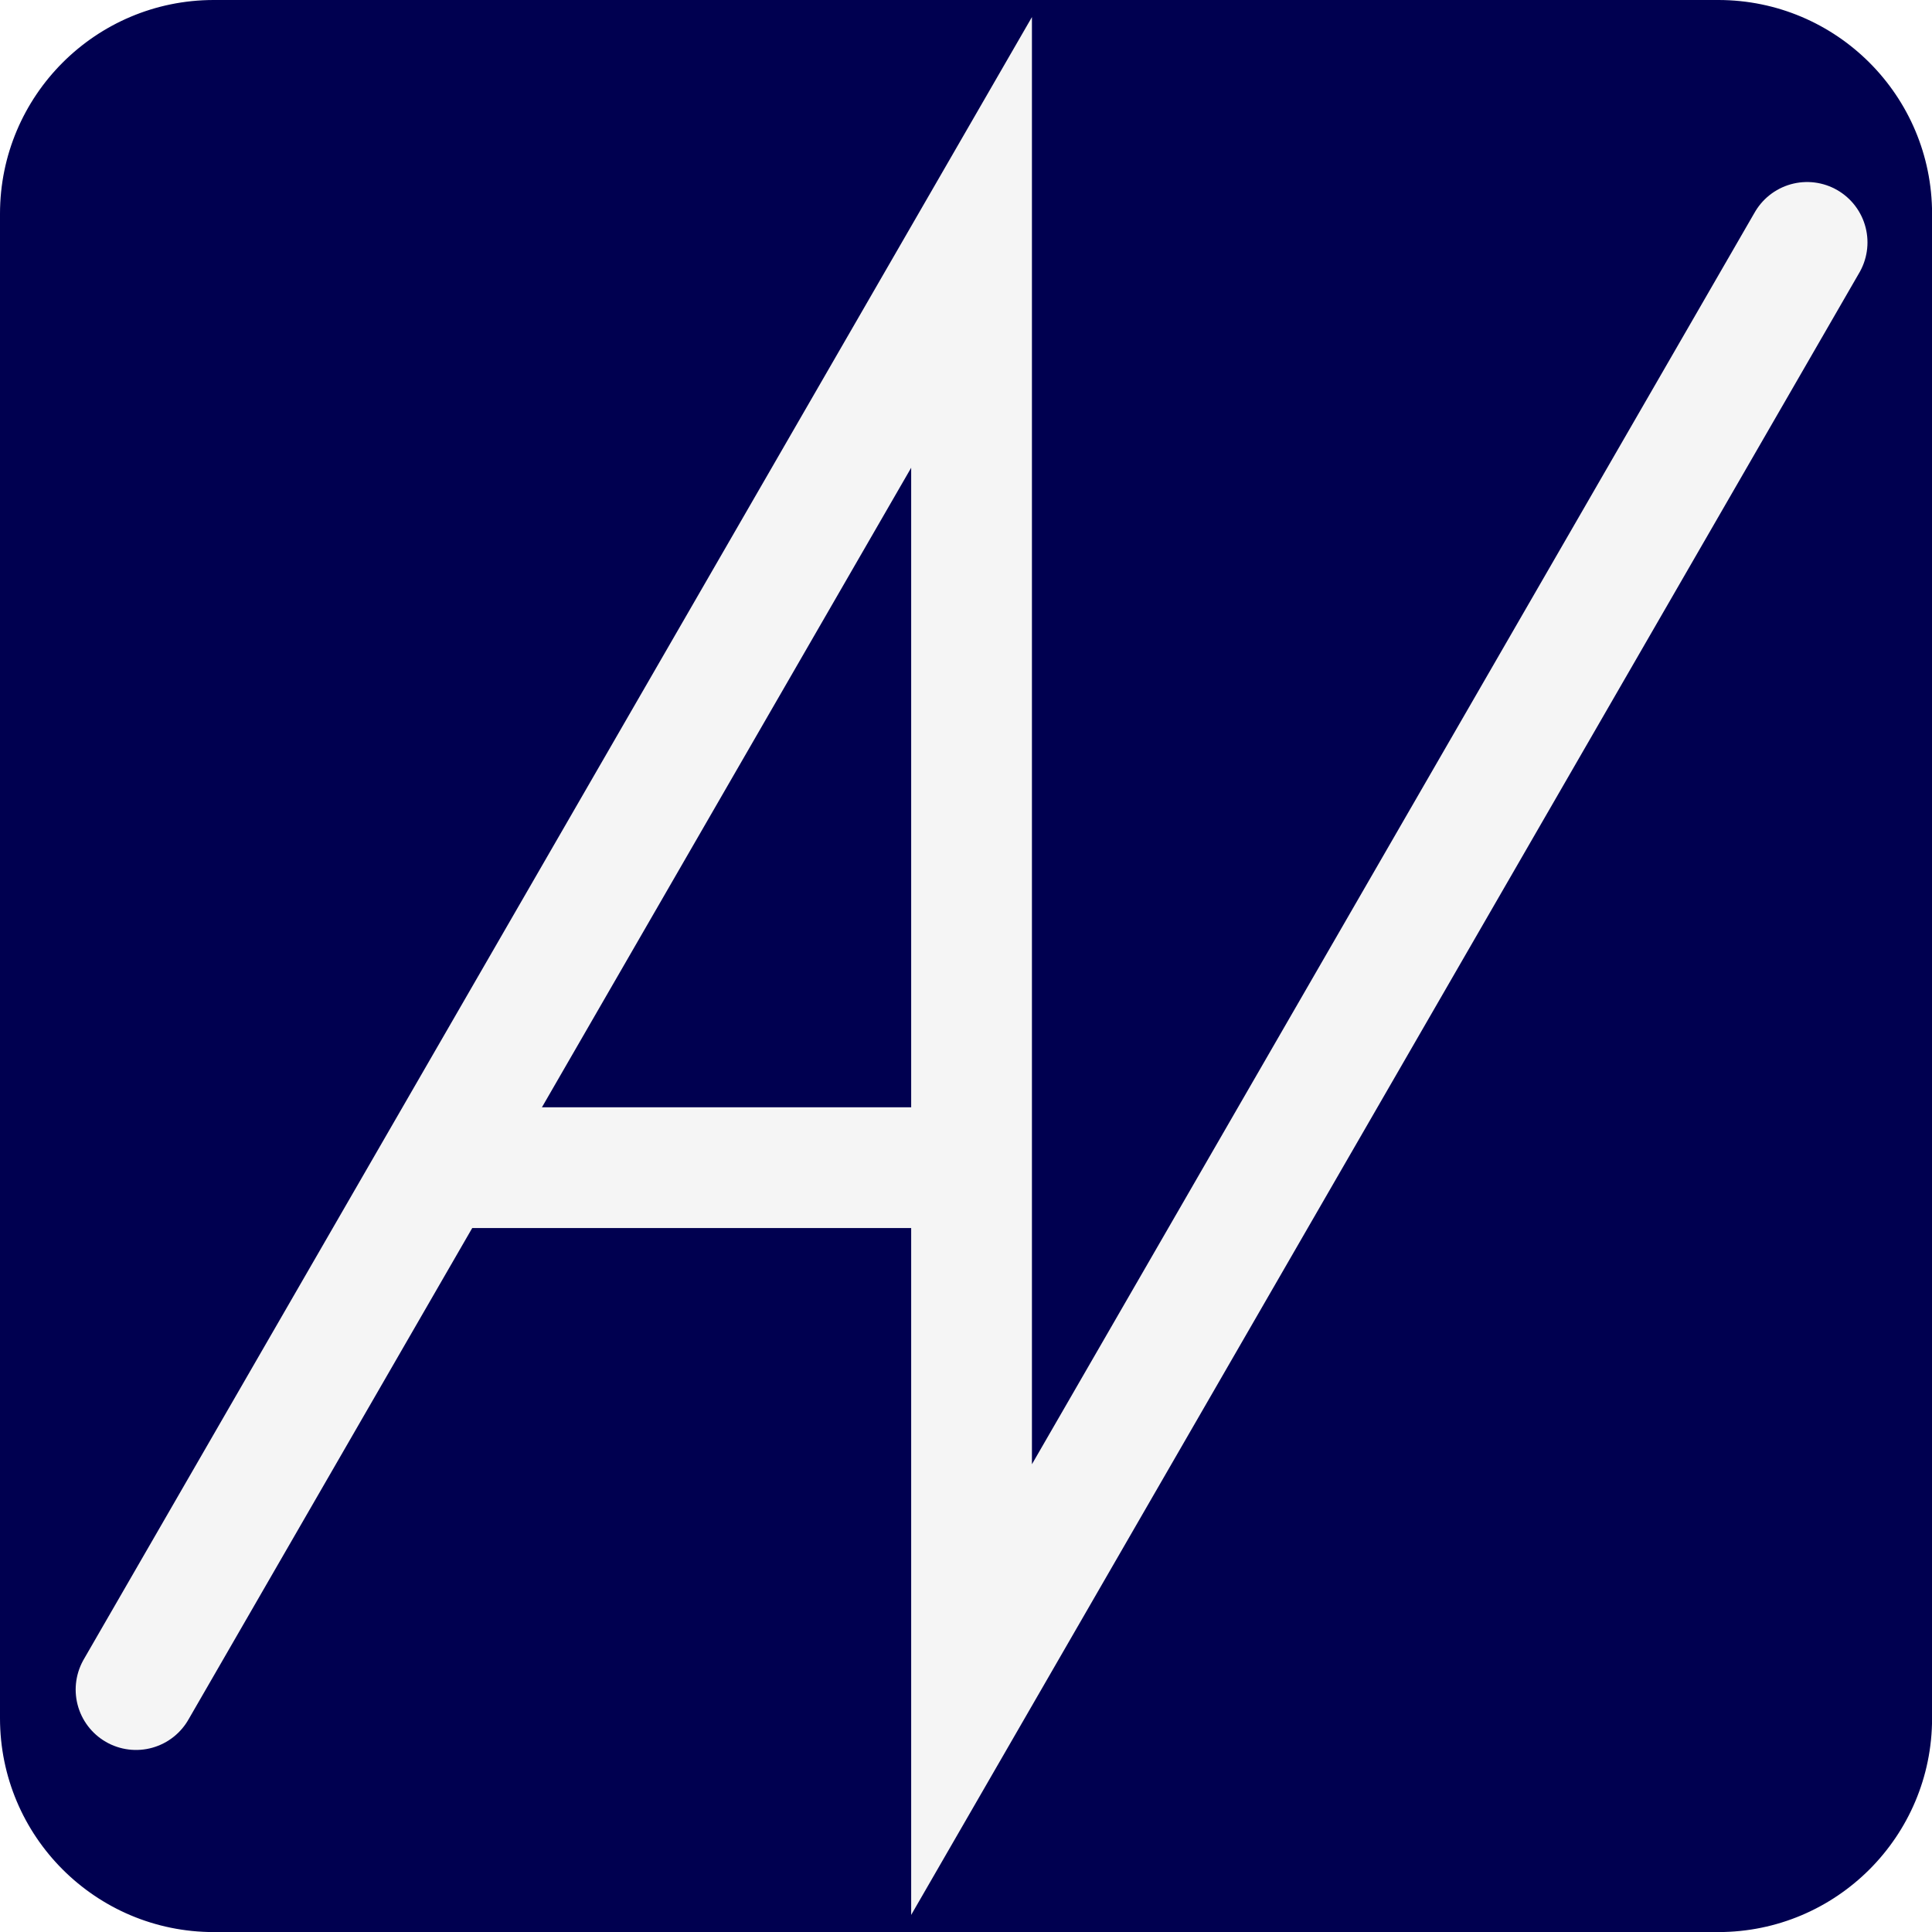
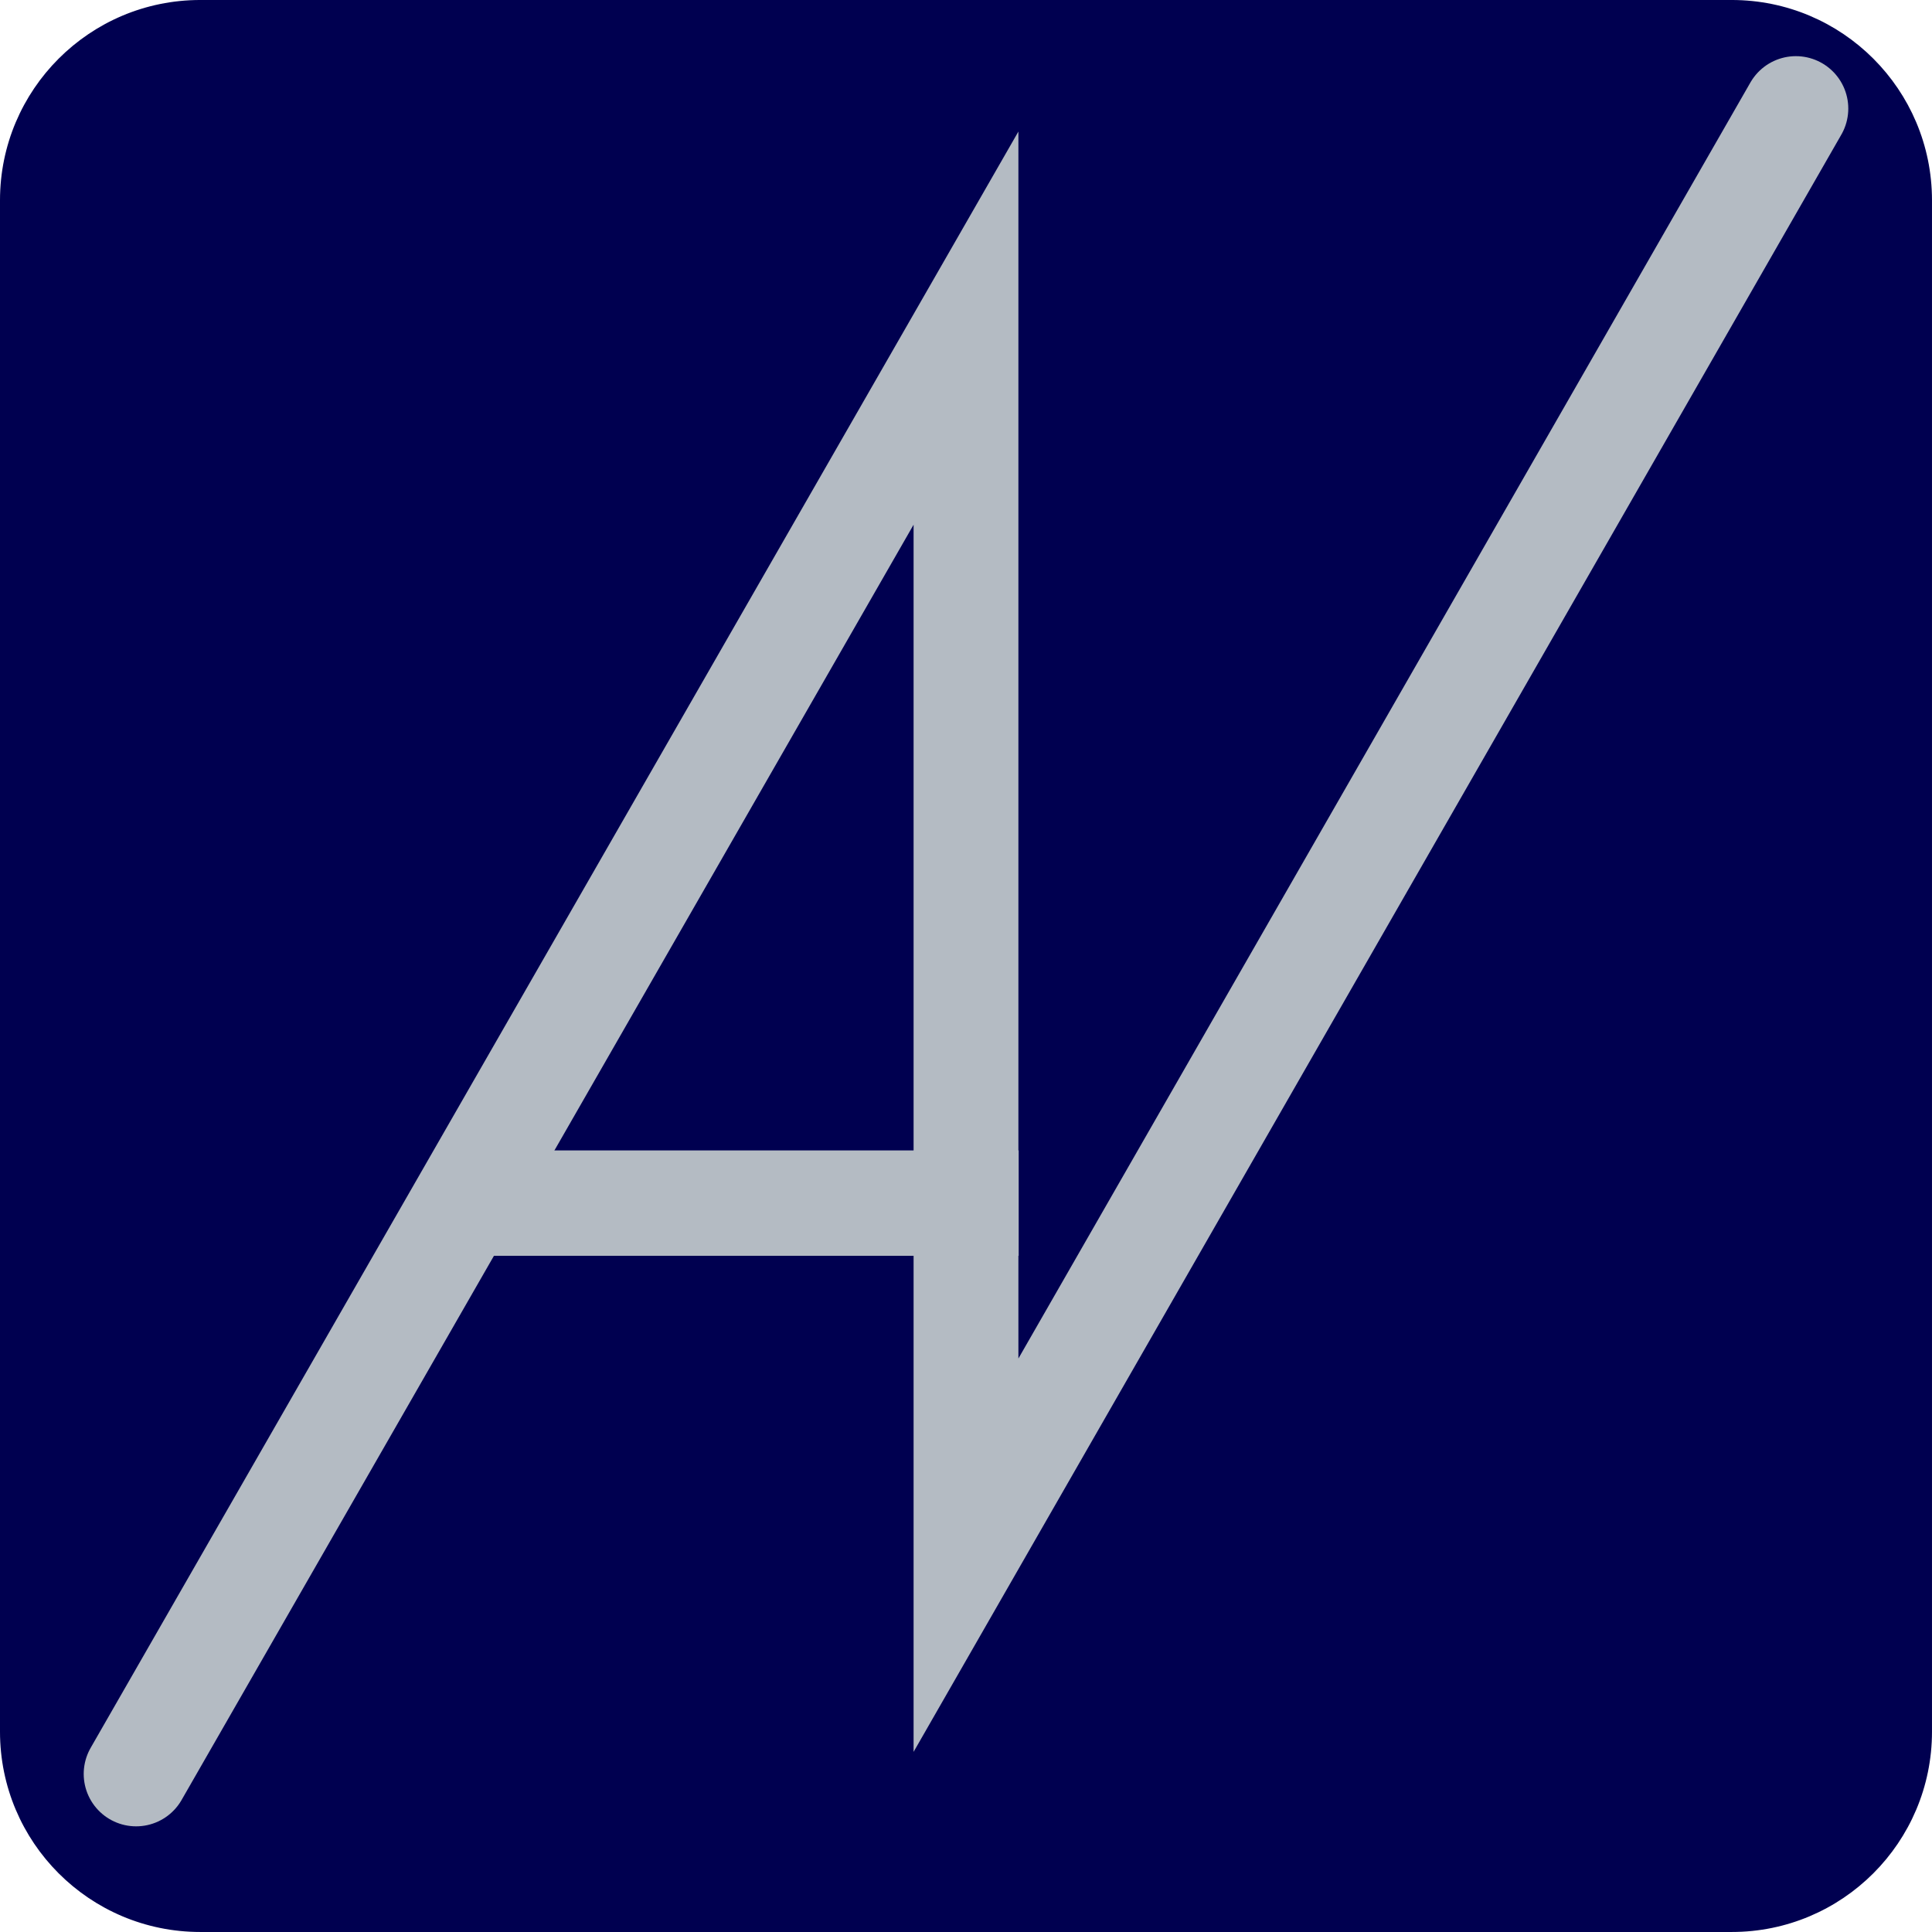
<svg xmlns="http://www.w3.org/2000/svg" width="192" height="192" viewBox="0 0 50.8 50.8" version="1.1" id="svg4770">
  <defs id="defs4767" />
  <g id="layer1">
-     <g id="g5182" transform="matrix(6,0,0,6,2.2752212e-5,-1.5199185e-5)">
-       <rect style="display:inline;fill:#000050;fill-opacity:1;fill-rule:evenodd;stroke:#000050;stroke-width:0.046;stroke-linecap:round;stroke-linejoin:round;stroke-miterlimit:4;stroke-dasharray:none;stroke-opacity:1" id="rect819-0" width="8.421" height="8.421" x="0.023" y="0.023" rx="0.914" ry="0.914" />
-       <g id="g1753-8-0" style="display:inline;fill:none;stroke:#f5f5f5;stroke-width:4.035;stroke-linecap:round;stroke-linejoin:miter;stroke-miterlimit:4;stroke-dasharray:none;stroke-dashoffset:0;stroke-opacity:1;paint-order:normal" transform="matrix(0.1311475,0,0,0.1311475,-7.523301,-6.082116)">
-         <g id="g1748-5-1" style="fill:none;stroke:#f5f5f5;stroke-width:4.035;stroke-linecap:round;stroke-linejoin:miter;stroke-miterlimit:4;stroke-dasharray:none;stroke-dashoffset:0;stroke-opacity:1;paint-order:normal">
-           <path style="fill:none;stroke:#f5f5f5;stroke-width:4.035;stroke-linecap:round;stroke-linejoin:miter;stroke-miterlimit:4;stroke-dasharray:none;stroke-dashoffset:0;stroke-opacity:1;paint-order:normal" d="M 61.911,102.834 89.83,54.476 V 102.834 L 117.75,54.476" id="path678-7-0" />
+     <g id="g8616" transform="matrix(0.8727273,0,0,0.8727273,4.0314414e-7,-66.96363)">
+       <g id="g8529">
+         <rect style="display:inline;fill:#000050;fill-opacity:1;fill-rule:evenodd;stroke:#000050;stroke-width:0.296;stroke-linecap:round;stroke-linejoin:round;stroke-miterlimit:4;stroke-dasharray:none;stroke-opacity:1" id="rect819-0-5" width="57.912" height="57.912" x="0.148" y="76.877" rx="5.885" ry="5.886" />
+         <path style="fill:none;stroke:#b4bbc3;stroke-width:3.158;stroke-linecap:round;stroke-linejoin:miter;stroke-miterlimit:4;stroke-dasharray:none;stroke-opacity:1" d="M 4.101,130.175 29.104,86.615 V 123.585 L 54.107,80" id="path1428" />
+         <g id="g8523">
+           <path style="display:inline;fill:none;stroke:#b4bbc3;stroke-width:3.175;stroke-linecap:square;stroke-linejoin:miter;stroke-miterlimit:4;stroke-dasharray:none;stroke-dashoffset:0;stroke-opacity:1;paint-order:normal" d="M 15.641,112.977 H 29.104" id="path680-6-7-1" />
        </g>
-         <path style="fill:none;stroke:#f5f5f5;stroke-width:4.035;stroke-linecap:square;stroke-linejoin:miter;stroke-miterlimit:4;stroke-dasharray:none;stroke-dashoffset:0;stroke-opacity:1;paint-order:normal" d="M 74.612,85.394 H 87.984" id="path680-6-7" />
      </g>
    </g>
  </g>
</svg>
